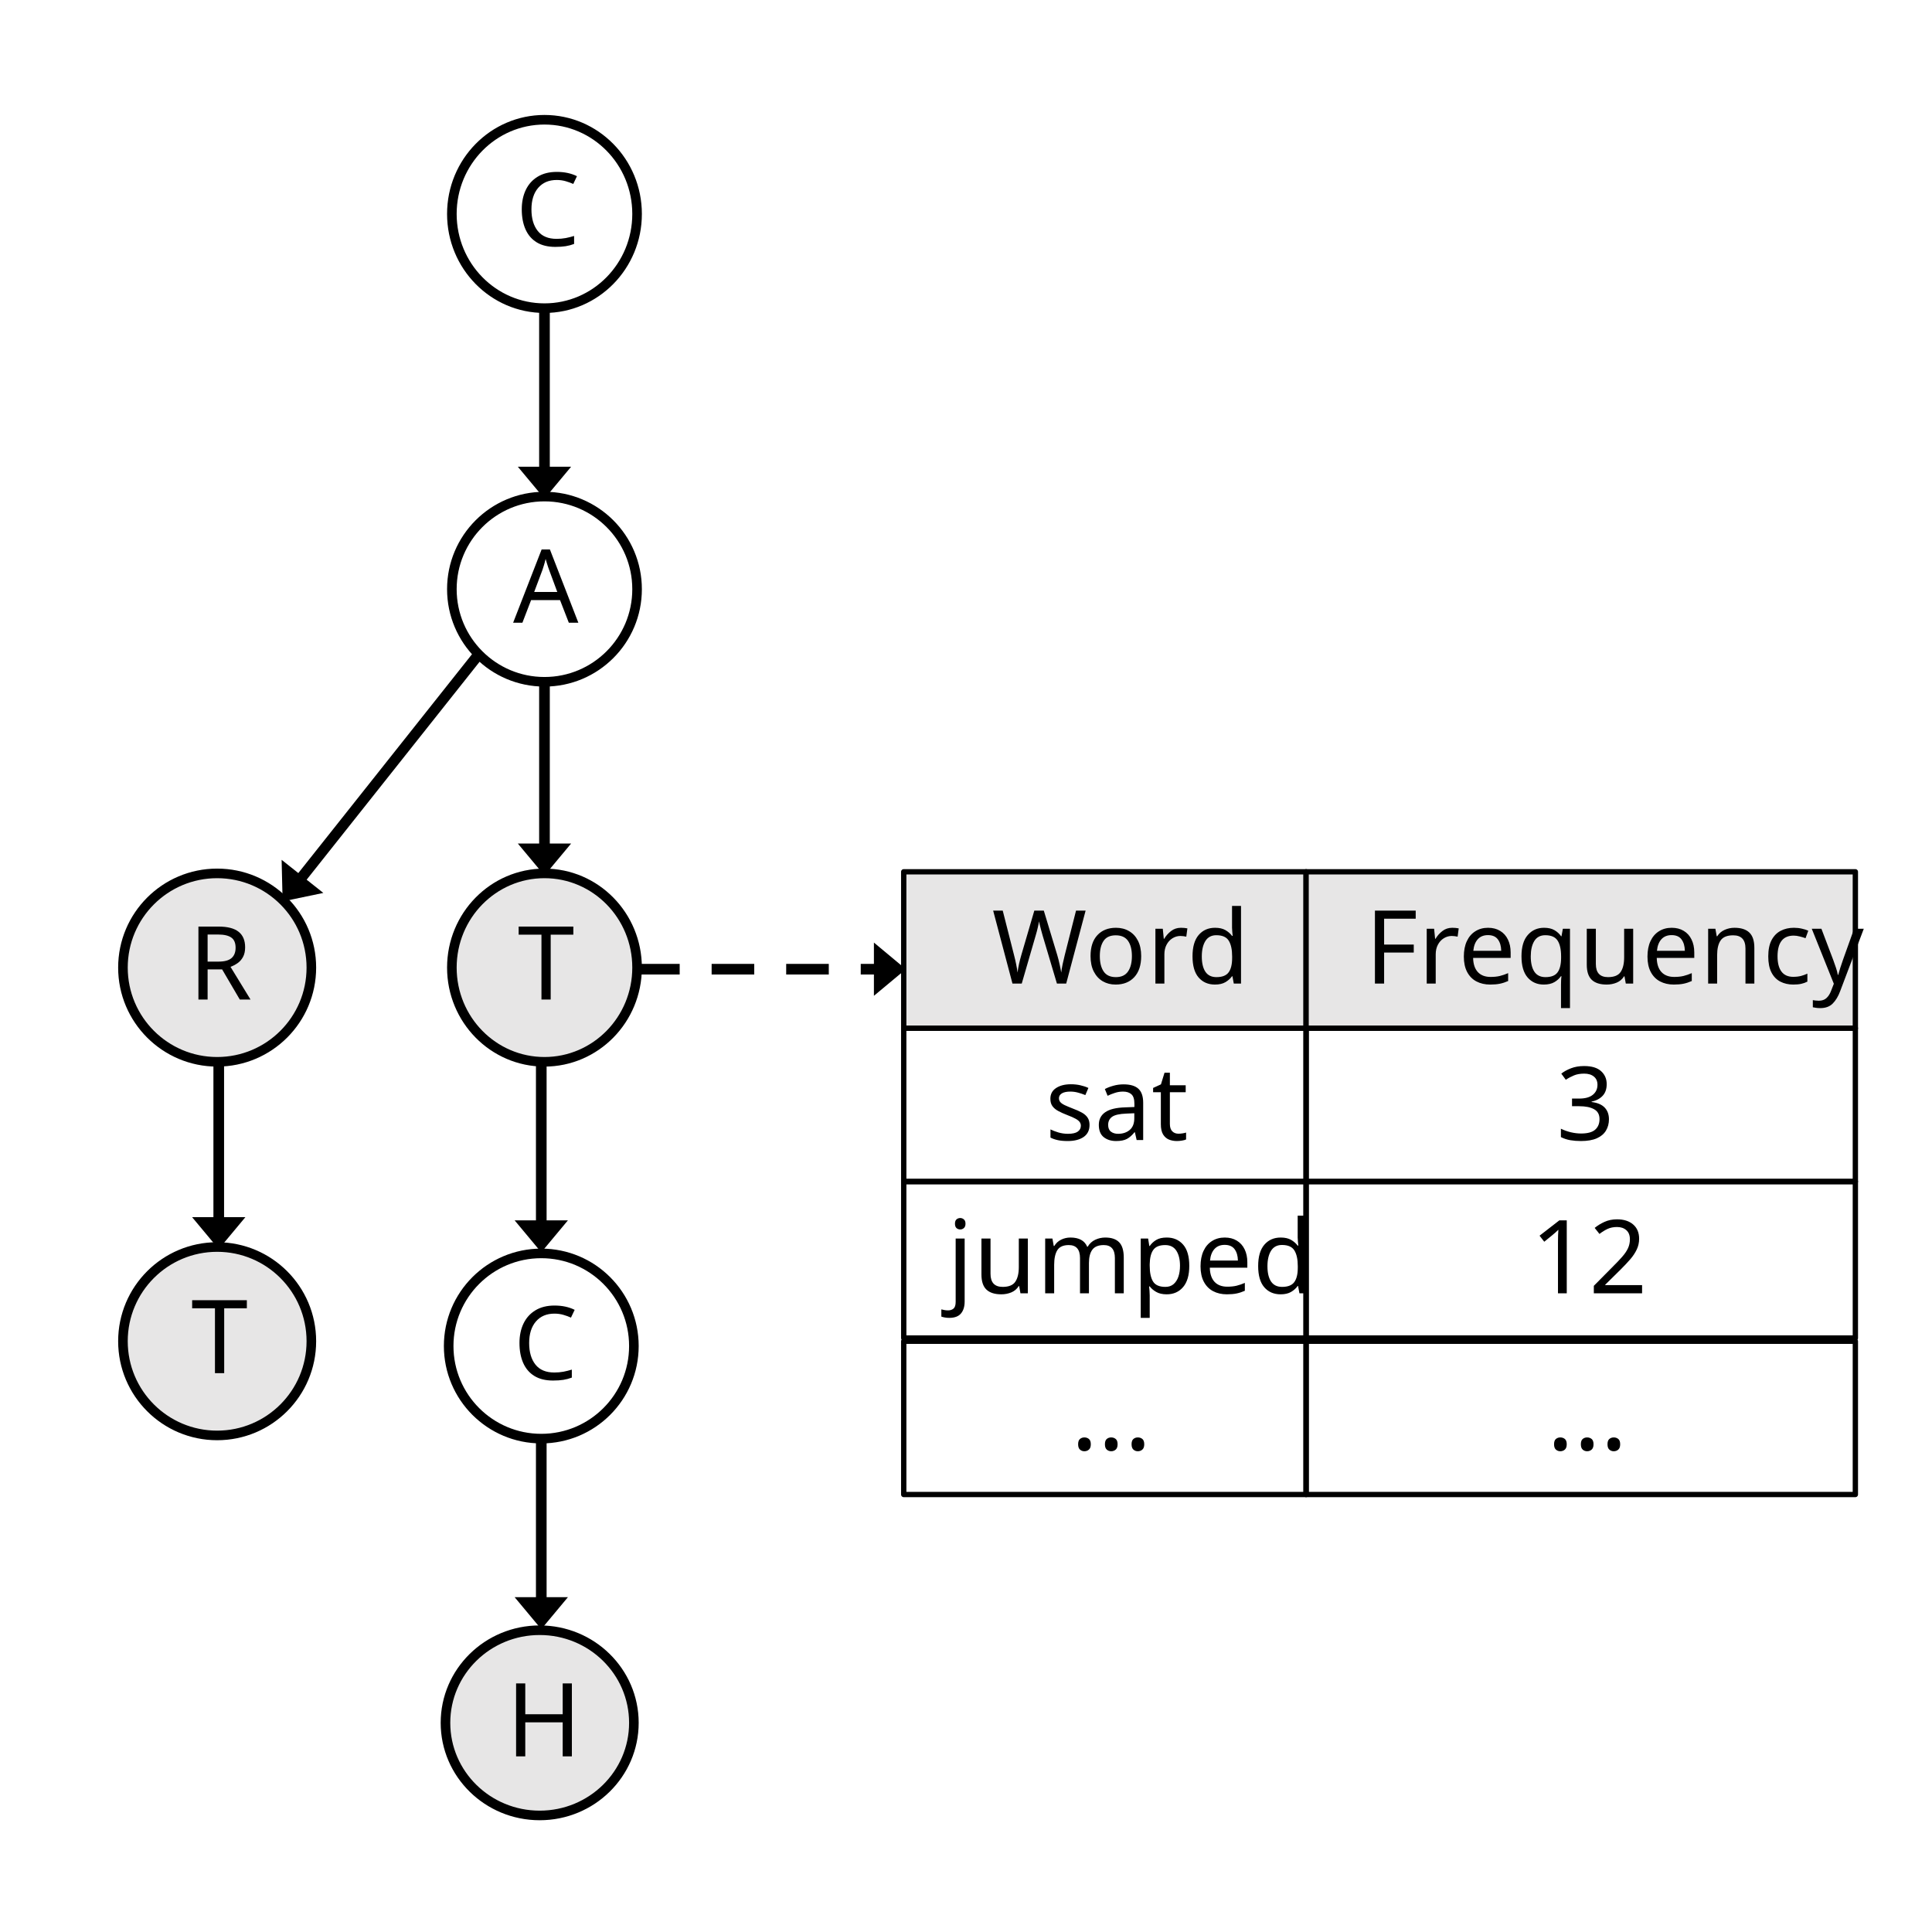
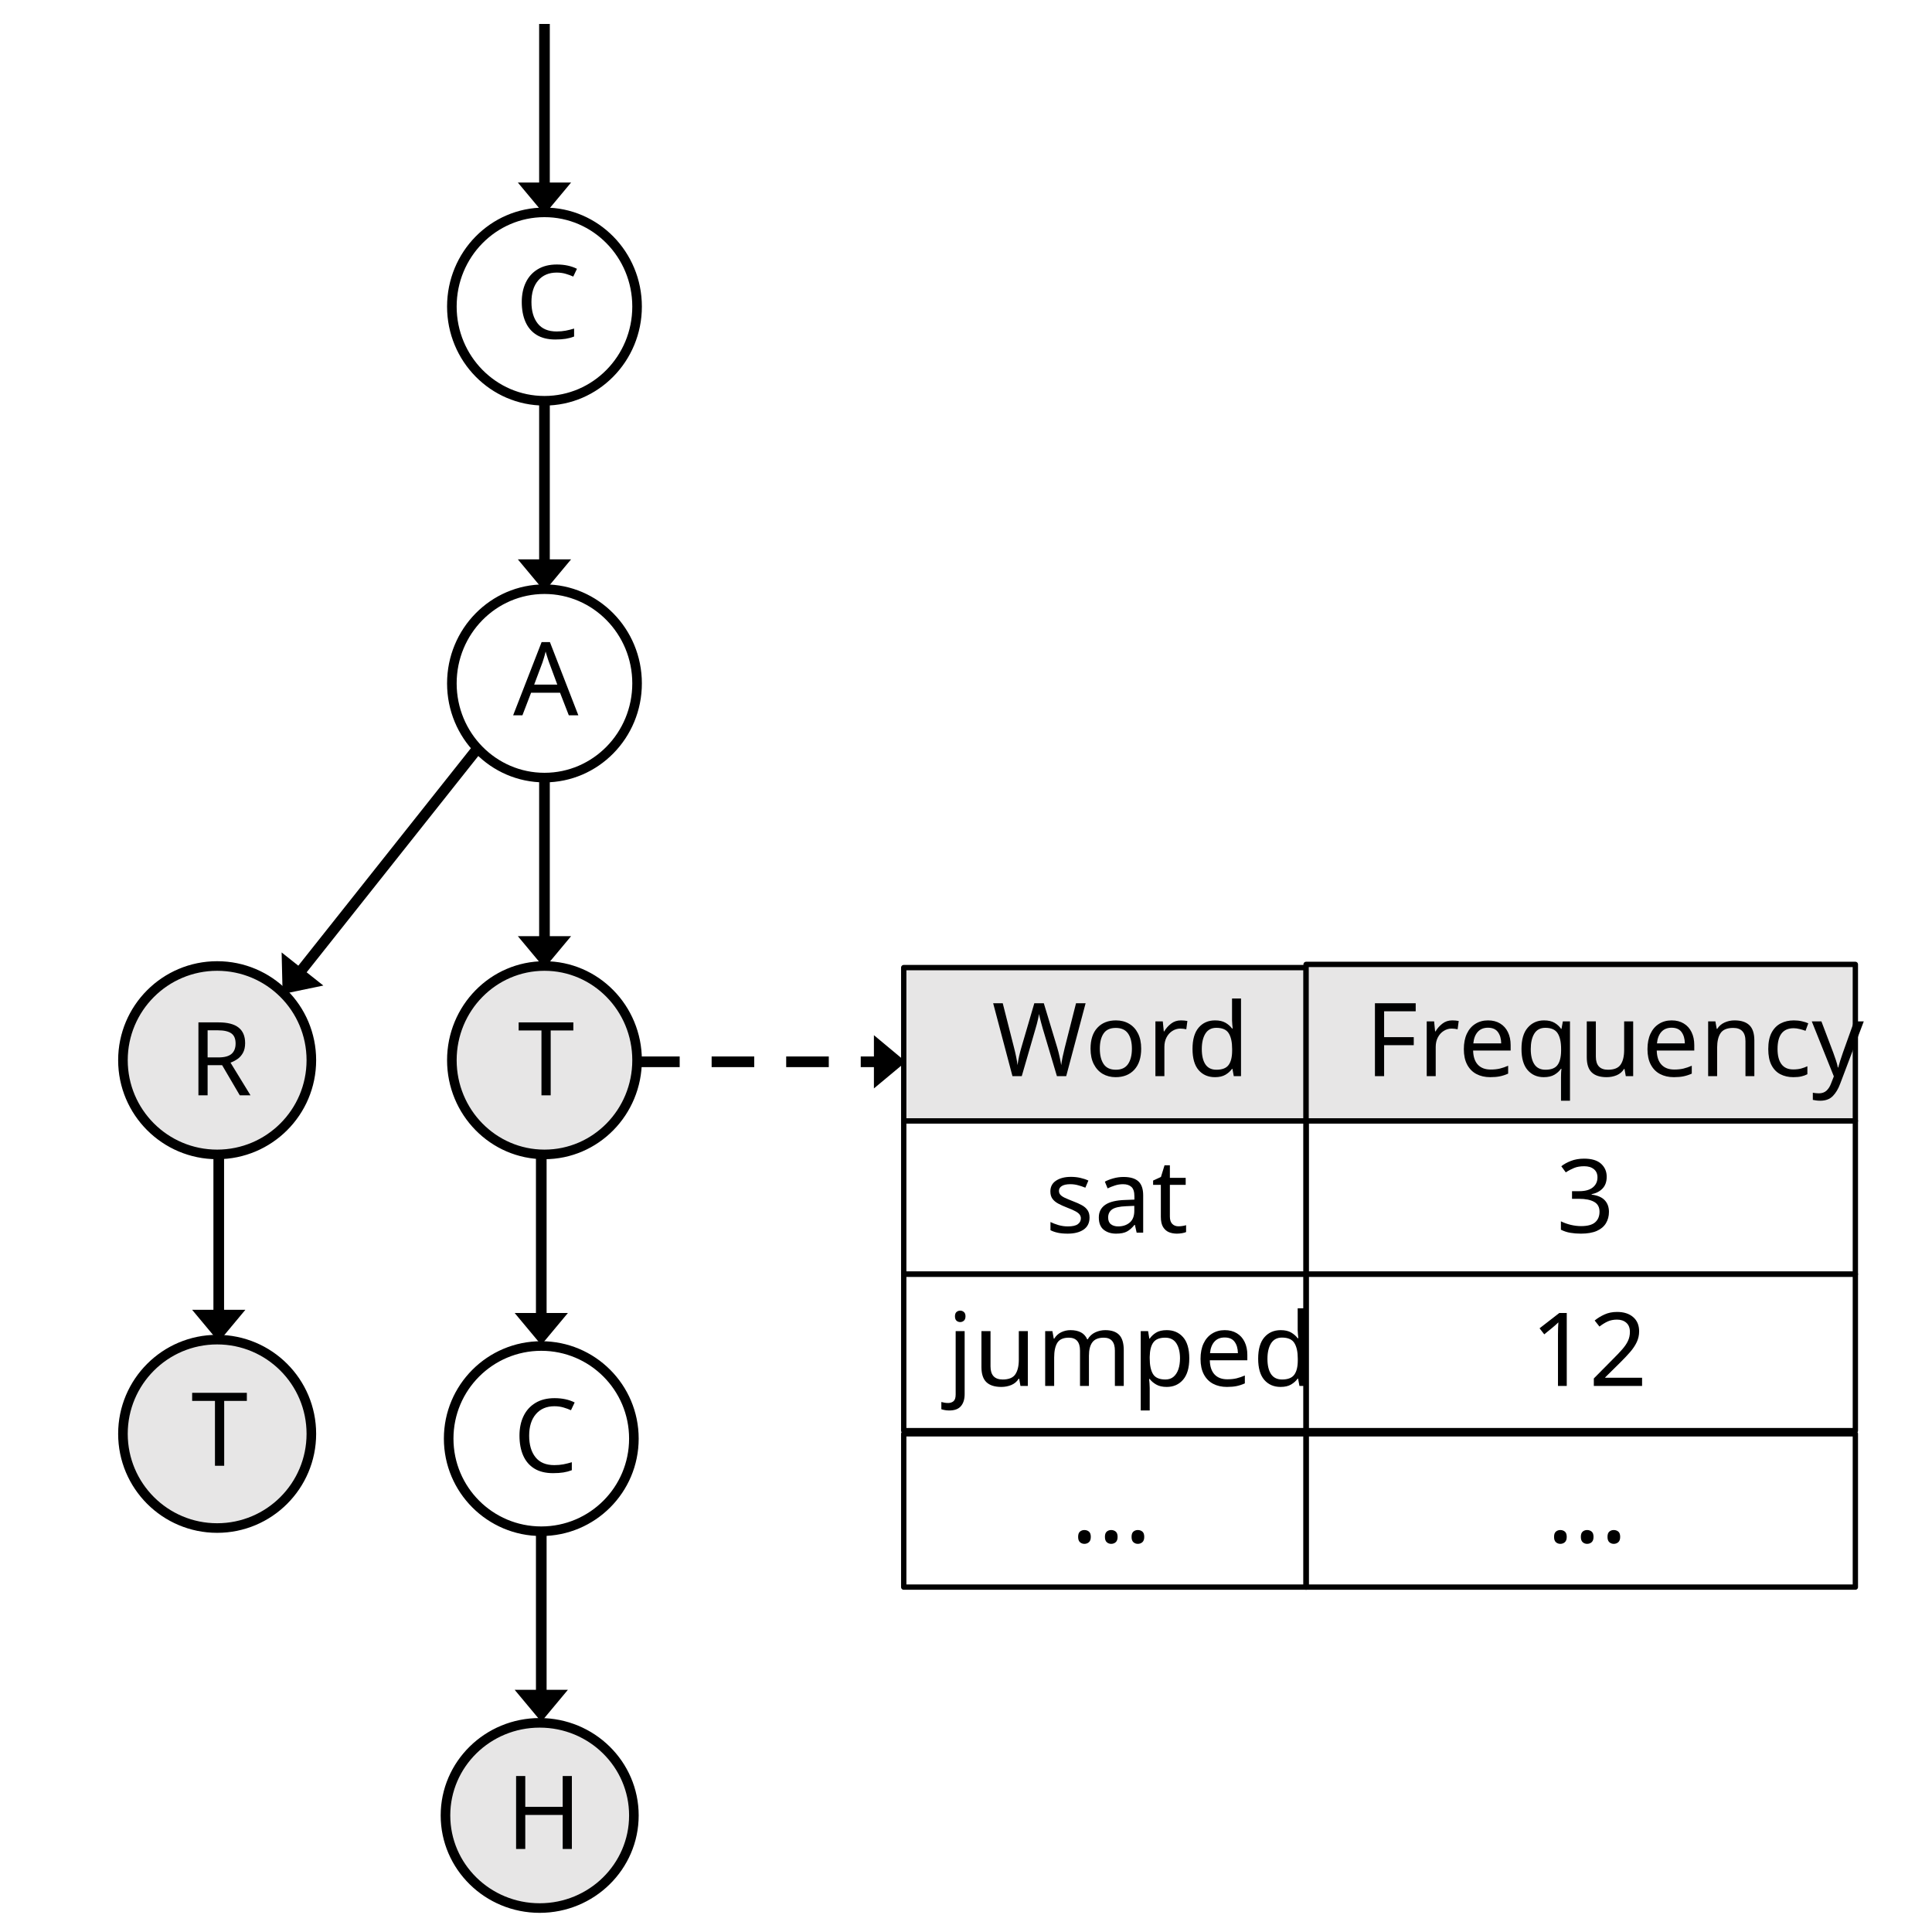
<svg xmlns="http://www.w3.org/2000/svg" width="605" height="605" overflow="hidden">
  <defs>
    <clipPath id="clip0">
      <rect x="0" y="0" width="605" height="605" />
    </clipPath>
  </defs>
  <g clip-path="url(#clip0)">
    <rect x="0" y="0" width="605" height="605" fill="#FFFFFF" />
-     <path d="M141.5 67C141.5 50.708 154.484 37.5 170.5 37.5 186.516 37.5 199.5 50.708 199.5 67 199.5 83.292 186.516 96.5 170.5 96.5 154.484 96.5 141.5 83.292 141.5 67Z" stroke="#000000" stroke-width="3.002" stroke-miterlimit="8" fill="none" fill-rule="evenodd" />
-     <text font-family="Calibri,Calibri_MSFontService,sans-serif" font-weight="400" font-size="32" transform="translate(161.436 77)">C</text>
-     <path d="M38.5 303C38.5 286.708 51.708 273.5 68 273.5 84.292 273.5 97.5 286.708 97.5 303 97.5 319.292 84.292 332.5 68 332.5 51.708 332.5 38.5 319.292 38.5 303Z" stroke="#000000" stroke-width="3.002" stroke-miterlimit="8" fill="#E7E6E6" fill-rule="evenodd" />
-     <text font-family="Calibri,Calibri_MSFontService,sans-serif" font-weight="400" font-size="32" transform="translate(59.0275 313)">R</text>
-     <path d="M172.168 96.5 172.168 147.824 168.833 147.824 168.832 96.5ZM178.838 146.156 170.5 156.162 162.162 146.156Z" />
-     <path d="M1.306-1.037 57.053 69.206 54.44 71.279-1.306 1.037ZM61.241 63.753 60.93 76.774 48.179 74.12Z" transform="matrix(-1 0 0 1 149.43 205.5)" />
-     <path d="M141.5 303C141.5 286.708 154.484 273.5 170.5 273.5 186.516 273.5 199.5 286.708 199.5 303 199.5 319.292 186.516 332.5 170.5 332.5 154.484 332.5 141.5 319.292 141.5 303Z" stroke="#000000" stroke-width="3.002" stroke-miterlimit="8" fill="#E7E6E6" fill-rule="evenodd" />
-     <text font-family="Calibri,Calibri_MSFontService,sans-serif" font-weight="400" font-size="32" transform="translate(162.103 313)">T</text>
-     <path d="M172.168 214.5 172.168 265.824 168.833 265.824 168.832 214.5ZM178.838 264.156 170.5 274.162 162.162 264.156Z" />
-     <path d="M140.5 421.5C140.5 405.484 153.484 392.5 169.5 392.5 185.516 392.5 198.5 405.484 198.5 421.5 198.5 437.516 185.516 450.5 169.5 450.5 153.484 450.5 140.5 437.516 140.5 421.5Z" stroke="#000000" stroke-width="3.002" stroke-miterlimit="8" fill="none" fill-rule="evenodd" />
-     <text font-family="Calibri,Calibri_MSFontService,sans-serif" font-weight="400" font-size="32" transform="translate(160.72 432)">C</text>
-     <path d="M171.168 332.5 171.168 383.824 167.833 383.824 167.832 332.5ZM177.838 382.156 169.5 392.162 161.162 382.156Z" />
-     <path d="M139.5 539.5C139.5 523.484 152.708 510.5 169 510.5 185.292 510.5 198.5 523.484 198.5 539.5 198.5 555.516 185.292 568.5 169 568.5 152.708 568.5 139.5 555.516 139.5 539.5Z" stroke="#000000" stroke-width="3.002" stroke-miterlimit="8" fill="#E7E6E6" fill-rule="evenodd" />
-     <text font-family="Calibri,Calibri_MSFontService,sans-serif" font-weight="400" font-size="32" transform="translate(158.503 550)">H</text>
-     <path d="M171.168 450.5 171.168 501.824 167.833 501.824 167.832 450.5ZM177.838 500.156 169.5 510.162 161.162 500.156Z" />
-     <path d="M38.5 420C38.5 403.708 51.708 390.5 68 390.5 84.292 390.5 97.5 403.708 97.5 420 97.5 436.292 84.292 449.5 68 449.5 51.708 449.5 38.5 436.292 38.5 420Z" stroke="#000000" stroke-width="3.002" stroke-miterlimit="8" fill="#E7E6E6" fill-rule="evenodd" />
-     <text font-family="Calibri,Calibri_MSFontService,sans-serif" font-weight="400" font-size="32" transform="translate(59.8613 430)">T</text>
-     <path d="M70.168 331.5 70.168 382.824 66.832 382.824 66.832 331.5ZM76.838 381.156 68.5 391.162 60.162 381.156Z" />
-     <path d="M141.5 184.5C141.5 168.484 154.484 155.5 170.5 155.5 186.516 155.5 199.5 168.484 199.5 184.5 199.5 200.516 186.516 213.5 170.5 213.5 154.484 213.5 141.5 200.516 141.5 184.5Z" stroke="#000000" stroke-width="3.002" stroke-miterlimit="8" fill="none" fill-rule="evenodd" />
-     <text font-family="Calibri,Calibri_MSFontService,sans-serif" font-weight="400" font-size="32" transform="translate(160.686 195)">A</text>
-     <path d="M199.5 301.832 212.841 301.832 212.841 305.168 199.5 305.168ZM222.846 301.832 236.187 301.832 236.187 305.168 222.846 305.168ZM246.192 301.832 259.533 301.833 259.533 305.168 246.192 305.168ZM269.539 301.833 275.332 301.833 275.332 305.168 269.539 305.168ZM273.664 295.162 283.67 303.5 273.664 311.838Z" />
-     <rect x="283" y="273" width="126" height="49" stroke="#000000" stroke-width="1.668" stroke-linejoin="round" stroke-miterlimit="10" fill="#E7E6E6" />
-     <text font-family="Calibri,Calibri_MSFontService,sans-serif" font-weight="400" font-size="32" transform="translate(310.613 308)">Word</text>
-     <rect x="283" y="322" width="126" height="48" stroke="#000000" stroke-width="1.668" stroke-linejoin="round" stroke-miterlimit="10" fill="none" />
-     <text font-family="Calibri,Calibri_MSFontService,sans-serif" font-weight="400" font-size="32" transform="translate(327.296 357)">sat</text>
-     <rect x="283" y="370" width="126" height="49" stroke="#000000" stroke-width="1.668" stroke-linejoin="round" stroke-miterlimit="10" fill="none" />
-     <text font-family="Calibri,Calibri_MSFontService,sans-serif" font-weight="400" font-size="32" transform="translate(296.545 405)">jumped</text>
-     <rect x="283" y="420" width="126" height="48" stroke="#000000" stroke-width="1.668" stroke-linejoin="round" stroke-miterlimit="10" fill="none" />
-     <text font-family="Calibri,Calibri_MSFontService,sans-serif" font-weight="400" font-size="32" transform="translate(335.316 454)">…</text>
-     <rect x="409" y="273" width="172" height="49" stroke="#000000" stroke-width="1.668" stroke-linejoin="round" stroke-miterlimit="10" fill="#E7E6E6" />
-     <text font-family="Calibri,Calibri_MSFontService,sans-serif" font-weight="400" font-size="32" transform="translate(427.448 308)">Frequency</text>
-     <rect x="409" y="322" width="172" height="48" stroke="#000000" stroke-width="1.668" stroke-linejoin="round" stroke-miterlimit="10" fill="none" />
-     <text font-family="Calibri,Calibri_MSFontService,sans-serif" font-weight="400" font-size="32" transform="translate(487.354 357)">3</text>
-     <rect x="409" y="370" width="172" height="49" stroke="#000000" stroke-width="1.668" stroke-linejoin="round" stroke-miterlimit="10" fill="none" />
-     <text font-family="Calibri,Calibri_MSFontService,sans-serif" font-weight="400" font-size="32" transform="translate(479.266 405)">12</text>
-     <rect x="409" y="420" width="172" height="48" stroke="#000000" stroke-width="1.668" stroke-linejoin="round" stroke-miterlimit="10" fill="none" />
-     <text font-family="Calibri,Calibri_MSFontService,sans-serif" font-weight="400" font-size="32" transform="translate(484.352 454)">…</text>
+     <path d="M141.5 96C141.5 79.708 154.484 66.5 170.5 66.5 186.516 66.5 199.5 79.708 199.5 96 199.5 112.292 186.516 125.5 170.5 125.5 154.484 125.5 141.5 112.292 141.5 96Z" stroke="#000000" stroke-width="3.002" stroke-miterlimit="8" fill="none" fill-rule="evenodd" />
+     <text font-family="Calibri,Calibri_MSFontService,sans-serif" font-weight="400" font-size="32" transform="translate(161.436 106)">C</text>
+     <path d="M38.5 332C38.5 315.708 51.708 302.5 68 302.5 84.292 302.5 97.5 315.708 97.5 332 97.5 348.292 84.292 361.5 68 361.5 51.708 361.5 38.5 348.292 38.5 332Z" stroke="#000000" stroke-width="3.002" stroke-miterlimit="8" fill="#E7E6E6" fill-rule="evenodd" />
+     <text font-family="Calibri,Calibri_MSFontService,sans-serif" font-weight="400" font-size="32" transform="translate(59.0275 343)">R</text>
+     <path d="M172.168 125.5 172.168 176.824 168.833 176.824 168.832 125.5ZM178.838 175.156 170.5 185.162 162.162 175.156Z" />
+     <path d="M1.306-1.037 57.053 69.206 54.44 71.279-1.306 1.037ZM61.241 63.753 60.93 76.774 48.179 74.12Z" transform="matrix(-1 0 0 1 149.43 234.5)" />
+     <path d="M141.5 332C141.5 315.708 154.484 302.5 170.5 302.5 186.516 302.5 199.5 315.708 199.5 332 199.5 348.292 186.516 361.5 170.5 361.5 154.484 361.5 141.5 348.292 141.5 332Z" stroke="#000000" stroke-width="3.002" stroke-miterlimit="8" fill="#E7E6E6" fill-rule="evenodd" />
+     <text font-family="Calibri,Calibri_MSFontService,sans-serif" font-weight="400" font-size="32" transform="translate(162.103 343)">T</text>
+     <path d="M172.168 243.5 172.168 294.824 168.833 294.824 168.832 243.5ZM178.838 293.156 170.5 303.162 162.162 293.156Z" />
+     <path d="M140.5 450.5C140.5 434.484 153.484 421.5 169.5 421.5 185.516 421.5 198.5 434.484 198.5 450.5 198.5 466.516 185.516 479.5 169.5 479.5 153.484 479.5 140.5 466.516 140.5 450.5Z" stroke="#000000" stroke-width="3.002" stroke-miterlimit="8" fill="none" fill-rule="evenodd" />
+     <text font-family="Calibri,Calibri_MSFontService,sans-serif" font-weight="400" font-size="32" transform="translate(160.72 461)">C</text>
+     <path d="M171.168 361.5 171.168 412.824 167.833 412.824 167.832 361.5ZM177.838 411.156 169.5 421.162 161.162 411.156Z" />
+     <path d="M139.5 568.5C139.5 552.484 152.708 539.5 169 539.5 185.292 539.5 198.5 552.484 198.5 568.5 198.5 584.516 185.292 597.5 169 597.5 152.708 597.5 139.5 584.516 139.5 568.5Z" stroke="#000000" stroke-width="3.002" stroke-miterlimit="8" fill="#E7E6E6" fill-rule="evenodd" />
+     <text font-family="Calibri,Calibri_MSFontService,sans-serif" font-weight="400" font-size="32" transform="translate(158.503 579)">H</text>
+     <path d="M171.168 479.5 171.168 530.824 167.833 530.824 167.832 479.5ZM177.838 529.156 169.5 539.162 161.162 529.156Z" />
+     <path d="M38.5 449C38.5 432.708 51.708 419.5 68 419.5 84.292 419.5 97.5 432.708 97.5 449 97.5 465.292 84.292 478.5 68 478.5 51.708 478.5 38.5 465.292 38.5 449Z" stroke="#000000" stroke-width="3.002" stroke-miterlimit="8" fill="#E7E6E6" fill-rule="evenodd" />
+     <text font-family="Calibri,Calibri_MSFontService,sans-serif" font-weight="400" font-size="32" transform="translate(59.8613 459)">T</text>
+     <path d="M70.168 360.5 70.168 411.824 66.832 411.824 66.832 360.5ZM76.838 410.156 68.5 420.162 60.162 410.156Z" />
+     <path d="M141.5 214C141.5 197.708 154.484 184.5 170.5 184.5 186.516 184.5 199.5 197.708 199.5 214 199.5 230.292 186.516 243.5 170.5 243.5 154.484 243.5 141.5 230.292 141.5 214Z" stroke="#000000" stroke-width="3.002" stroke-miterlimit="8" fill="none" fill-rule="evenodd" />
+     <text font-family="Calibri,Calibri_MSFontService,sans-serif" font-weight="400" font-size="32" transform="translate(160.686 224)">A</text>
+     <path d="M199.5 330.832 212.841 330.832 212.841 334.168 199.5 334.168ZM222.846 330.833 236.187 330.833 236.187 334.168 222.846 334.168ZM246.192 330.833 259.533 330.833 259.533 334.168 246.192 334.168ZM269.539 330.833 275.332 330.833 275.332 334.168 269.539 334.168ZM273.664 324.162 283.67 332.5 273.664 340.838Z" />
+     <rect x="283" y="303" width="126" height="48" stroke="#000000" stroke-width="1.668" stroke-linejoin="round" stroke-miterlimit="10" fill="#E7E6E6" />
+     <text font-family="Calibri,Calibri_MSFontService,sans-serif" font-weight="400" font-size="32" transform="translate(310.613 337)">Word</text>
+     <rect x="283" y="351" width="126" height="48" stroke="#000000" stroke-width="1.668" stroke-linejoin="round" stroke-miterlimit="10" fill="none" />
+     <text font-family="Calibri,Calibri_MSFontService,sans-serif" font-weight="400" font-size="32" transform="translate(327.296 386)">sat</text>
+     <rect x="283" y="399" width="126" height="49" stroke="#000000" stroke-width="1.668" stroke-linejoin="round" stroke-miterlimit="10" fill="none" />
+     <text font-family="Calibri,Calibri_MSFontService,sans-serif" font-weight="400" font-size="32" transform="translate(296.545 434)">jumped</text>
+     <rect x="283" y="449" width="126" height="48" stroke="#000000" stroke-width="1.668" stroke-linejoin="round" stroke-miterlimit="10" fill="none" />
+     <text font-family="Calibri,Calibri_MSFontService,sans-serif" font-weight="400" font-size="32" transform="translate(335.316 483)">…</text>
+     <rect x="409" y="302" width="172" height="49" stroke="#000000" stroke-width="1.668" stroke-linejoin="round" stroke-miterlimit="10" fill="#E7E6E6" />
+     <text font-family="Calibri,Calibri_MSFontService,sans-serif" font-weight="400" font-size="32" transform="translate(427.448 337)">Frequency</text>
+     <rect x="409" y="351" width="172" height="48" stroke="#000000" stroke-width="1.668" stroke-linejoin="round" stroke-miterlimit="10" fill="none" />
+     <text font-family="Calibri,Calibri_MSFontService,sans-serif" font-weight="400" font-size="32" transform="translate(487.354 386)">3</text>
+     <rect x="409" y="399" width="172" height="49" stroke="#000000" stroke-width="1.668" stroke-linejoin="round" stroke-miterlimit="10" fill="none" />
+     <text font-family="Calibri,Calibri_MSFontService,sans-serif" font-weight="400" font-size="32" transform="translate(479.266 434)">12</text>
+     <rect x="409" y="449" width="172" height="48" stroke="#000000" stroke-width="1.668" stroke-linejoin="round" stroke-miterlimit="10" fill="none" />
+     <text font-family="Calibri,Calibri_MSFontService,sans-serif" font-weight="400" font-size="32" transform="translate(484.352 483)">…</text>
+     <path d="M172.168 7.5 172.168 58.824 168.833 58.824 168.832 7.5ZM178.838 57.156 170.5 67.162 162.162 57.156Z" />
  </g>
</svg>
